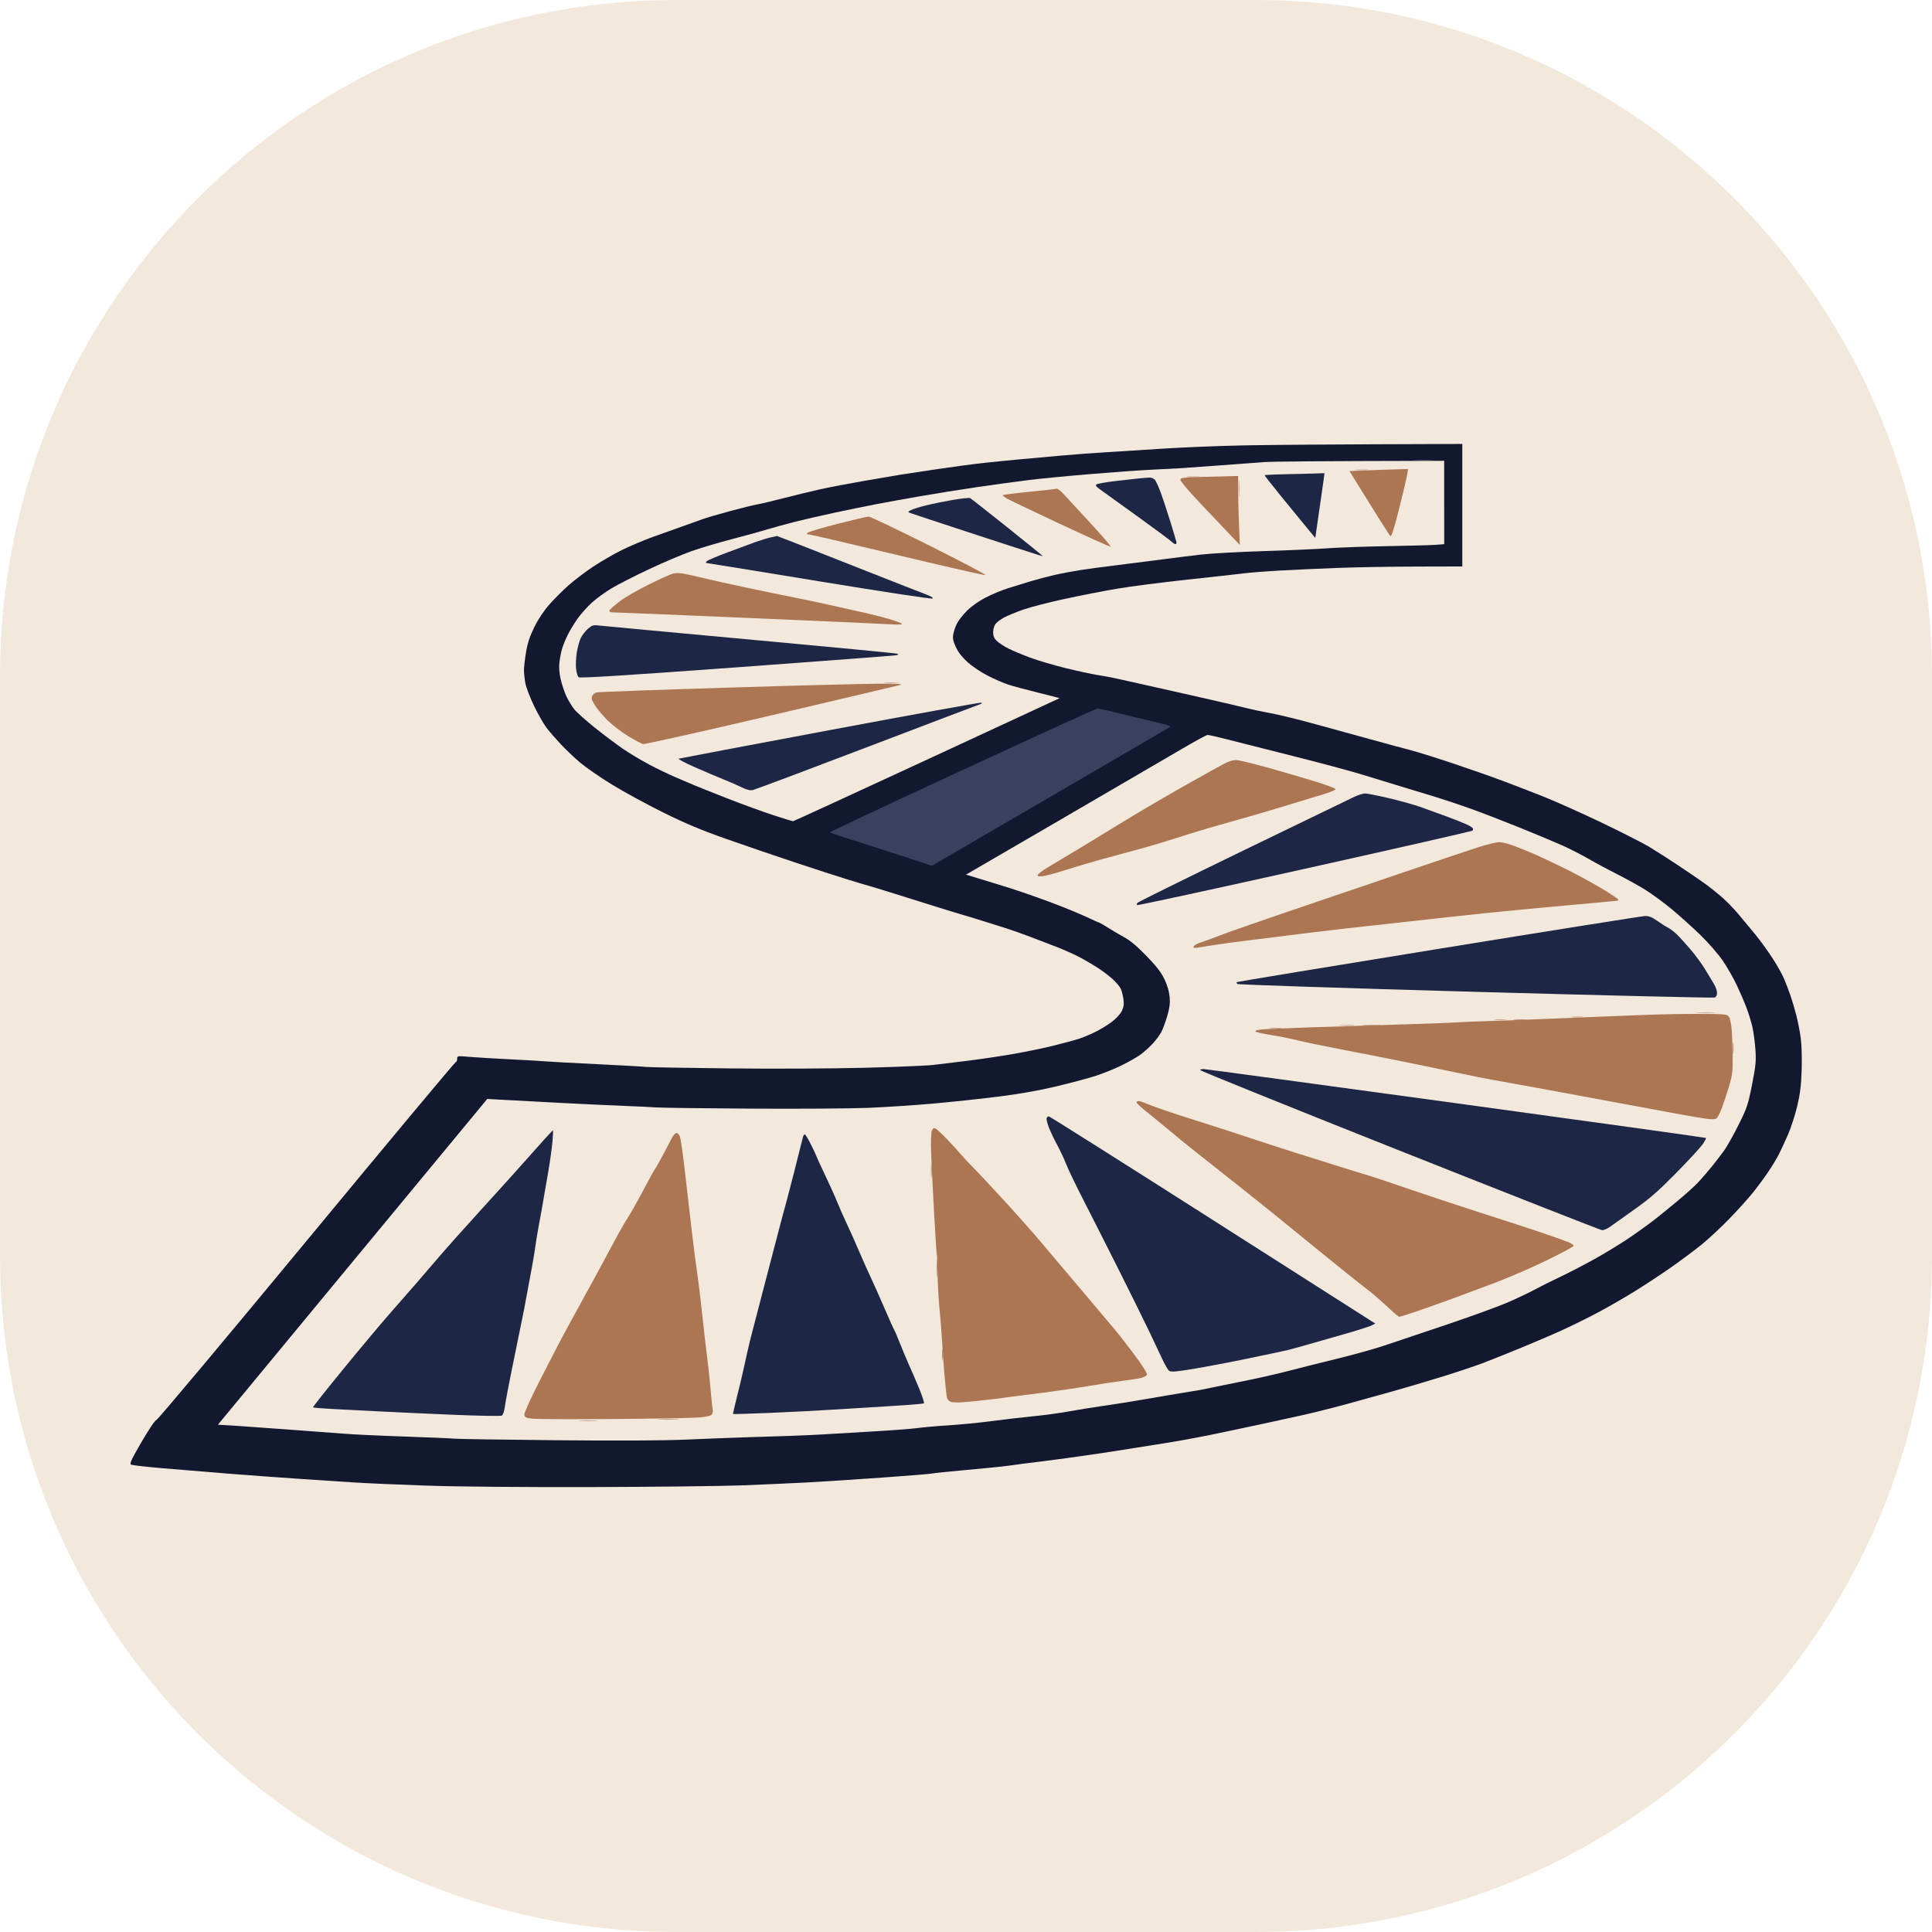
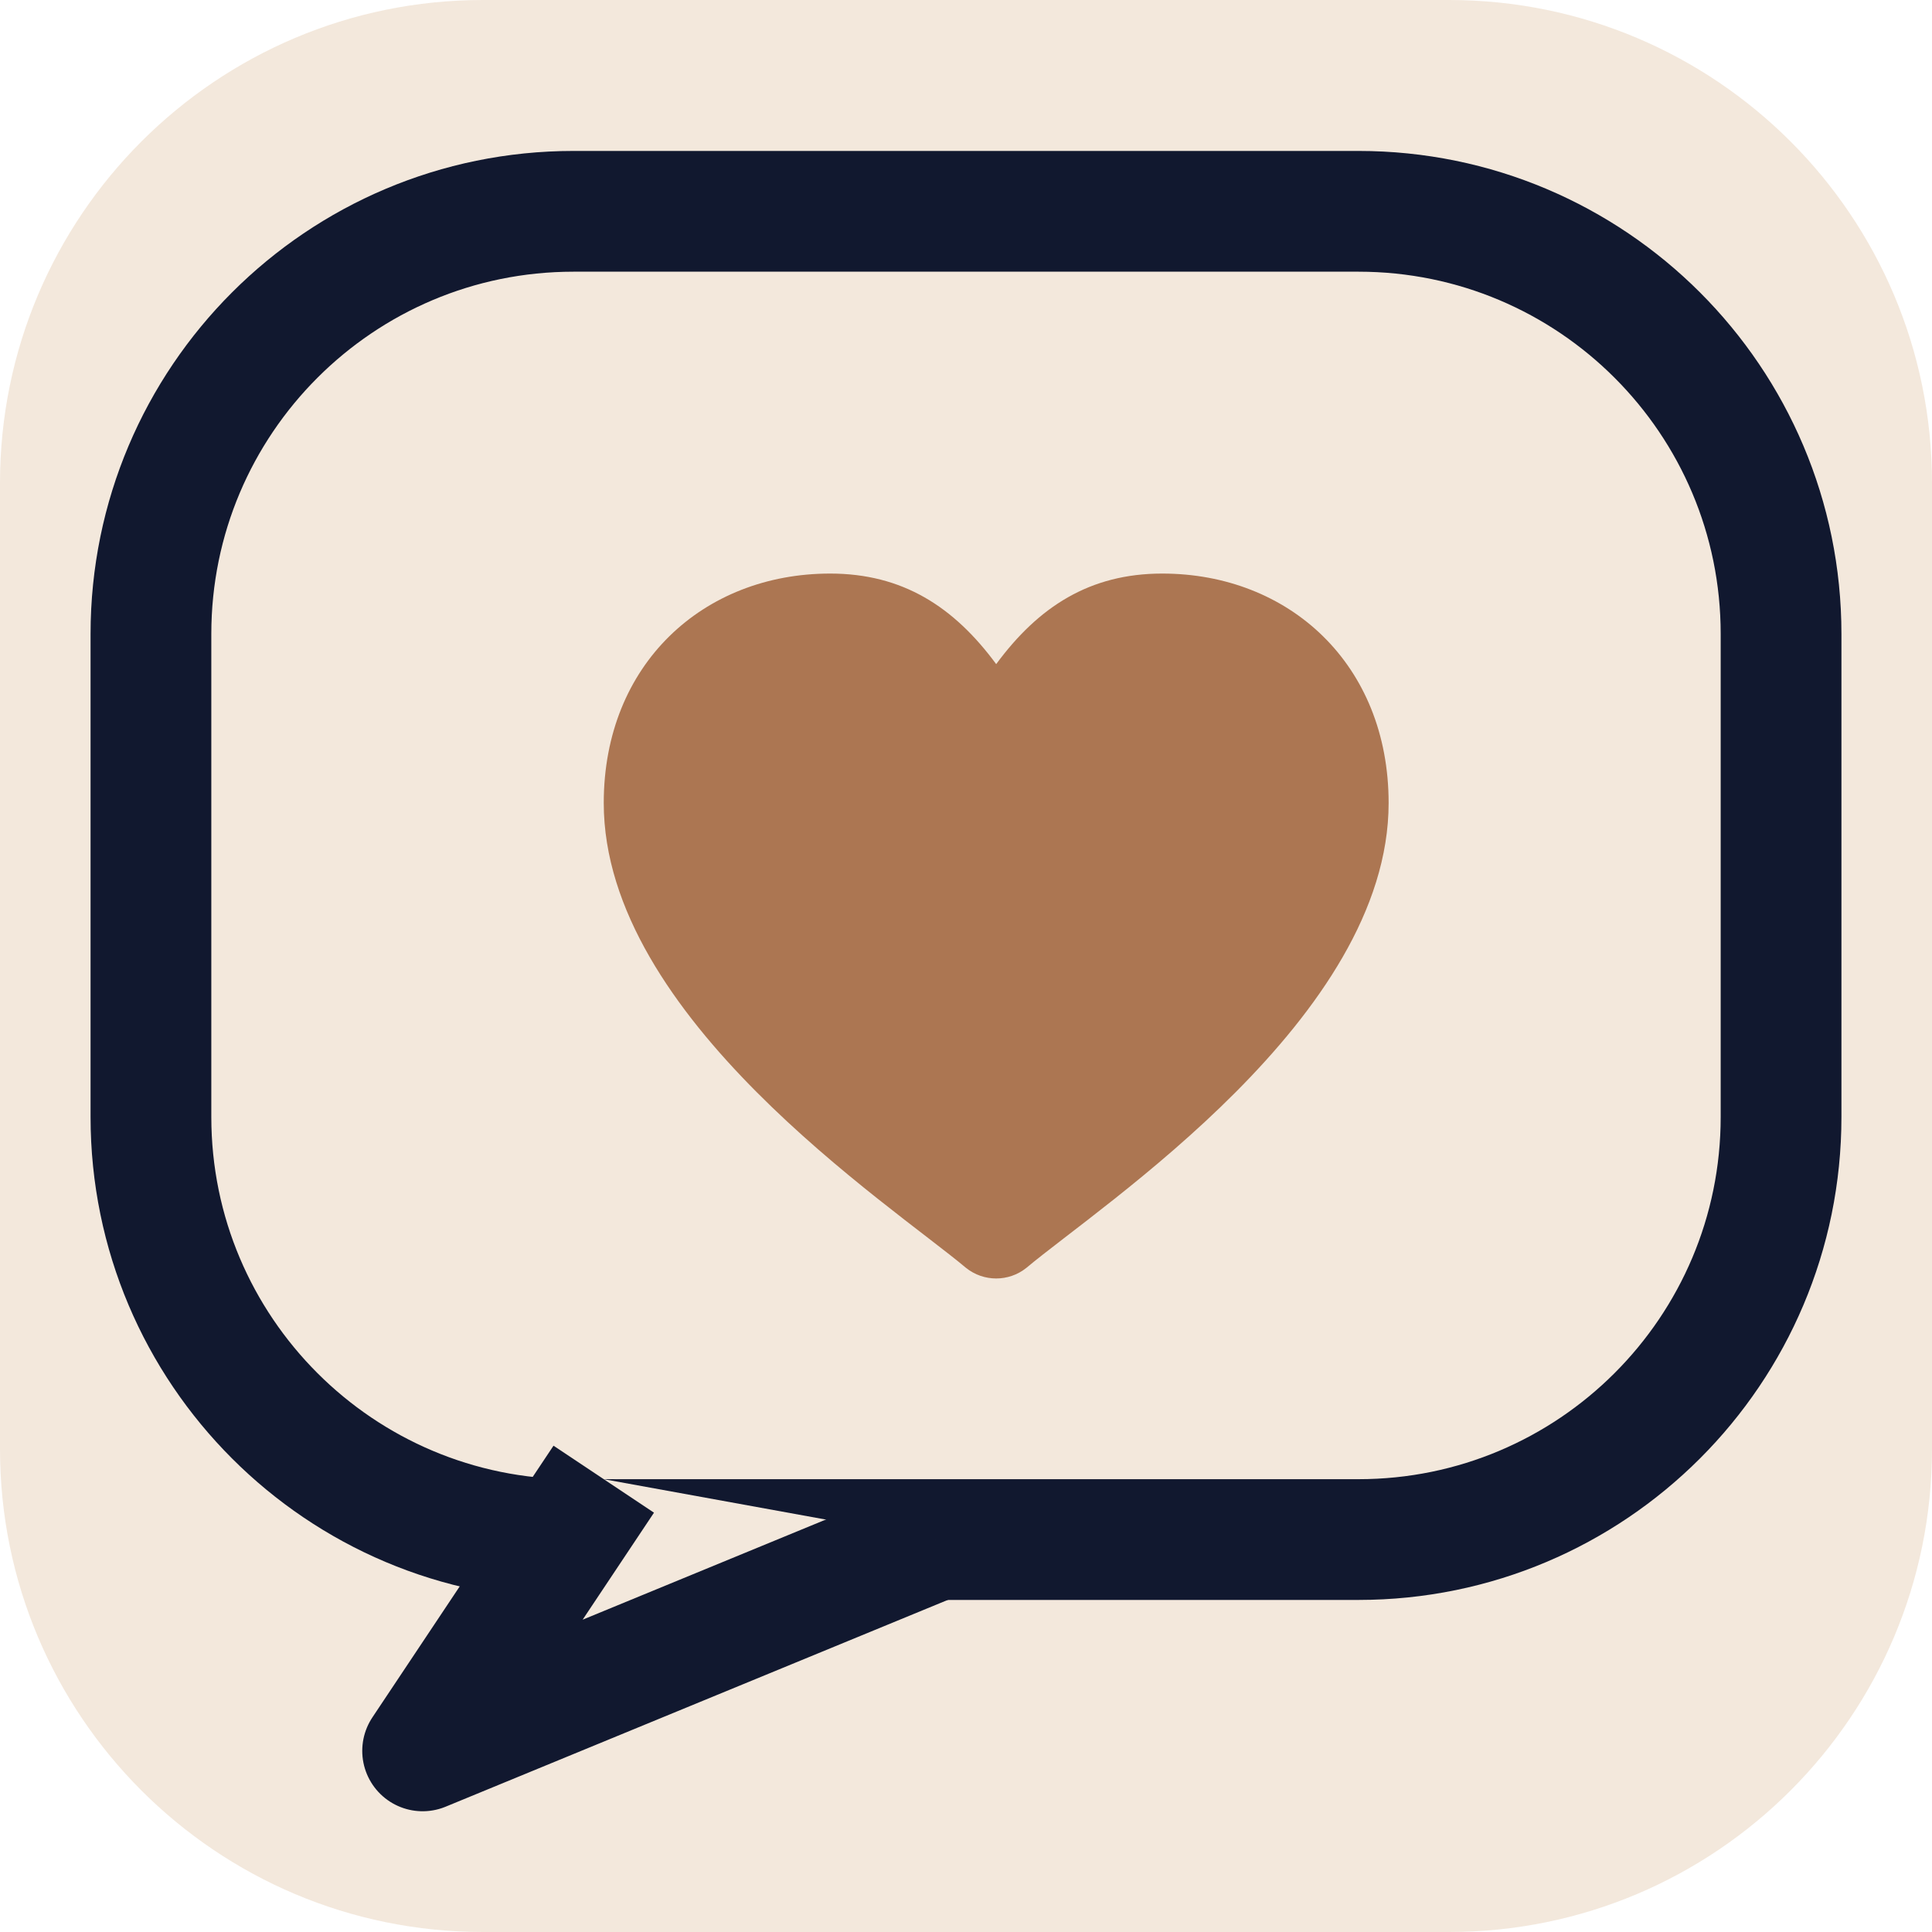
- <svg xmlns="http://www.w3.org/2000/svg" version="1.1" width="1000" height="1000">
-   <g clip-path="url(#SvgjsClipPath1070)">
-     <rect width="1000" height="1000" fill="#f3e8dc" />
-     <g transform="matrix(0.7205765,0,0,0.7205765,50,218.9752)">
-       <svg version="1.2" viewBox="0 0 1249 780" width="1249" height="780">
-         <style>
- 		.s0 { opacity: 1;fill: #f3e8dc } 
- 		.s1 { opacity: 1;fill: #11182f } 
- 		.s2 { fill: #39415f } 
- 		.s3 { fill: #4c5065 } 
- 		.s4 { fill: #1d2645 } 
- 		.s5 { fill: #ac7652 } 
- 		.s6 { fill: #b68666 } 
- 		.s7 { opacity: 1;fill: #c59d82 } 
- 	</style>
-         <g id="Layer 32">
-           <path id="Path 0" class="s0" d="m882 104.73c1.92 0.21 5.3 0.21 7.5 0 2.2-0.22 0.63-0.39-3.5-0.39-4.13 0-5.92 0.17-4 0.39z" />
-           <path id="Path 1" class="s1" d="m822.5 16.07c-17.6 0.38-43.03 1.42-56.5 2.31-13.47 0.89-31.92 2.06-41 2.59-9.08 0.54-24.15 1.67-33.5 2.52-9.35 0.85-21.95 1.99-28 2.53-6.05 0.54-17.3 1.66-25 2.48-7.7 0.83-23.22 2.88-34.5 4.56-11.28 1.68-22.97 3.45-26 3.93-3.03 0.48-14.72 2.47-26 4.42-11.28 1.95-25.67 4.7-32 6.11-6.33 1.41-18.25 4.3-26.5 6.42-8.25 2.12-16.8 4.15-19 4.51-2.2 0.36-10.75 2.45-19 4.66-8.25 2.2-17.48 4.91-20.5 6.02-3.02 1.1-9.33 3.36-14 5.01-4.67 1.66-14.13 5.03-21 7.49-6.88 2.47-17.23 6.84-23 9.72-5.77 2.88-15 8.24-20.5 11.9-5.5 3.67-13.38 9.66-17.5 13.31-4.13 3.66-10.34 9.86-13.8 13.79-3.89 4.41-8.01 10.6-10.75 16.15-3.23 6.54-4.85 11.46-5.96 18-0.83 4.95-1.51 10.8-1.51 13 0 2.2 0.47 6.48 1.04 9.5 0.57 3.02 3.43 10.45 6.36 16.5 2.94 6.05 7.09 13.22 9.23 15.94 2.14 2.72 6.66 7.89 10.05 11.5 3.39 3.61 9.46 9.38 13.5 12.83 4.04 3.44 14.32 10.55 22.84 15.79 8.52 5.24 25.17 14.32 37 20.17 16.15 7.99 27.48 12.74 45.5 19.07 13.2 4.64 35.25 12.18 49 16.75 13.75 4.57 30.85 10.12 38 12.32 7.15 2.2 14.13 4.29 15.5 4.63 1.37 0.35 9.47 2.82 18 5.51 8.53 2.68 22.7 7.12 31.5 9.86 8.8 2.74 17.13 5.28 18.5 5.64 1.37 0.36 7.22 2.14 13 3.96 5.78 1.82 13.65 4.29 17.5 5.5 3.85 1.21 11.72 3.99 17.5 6.2 5.78 2.2 14.55 5.57 19.5 7.49 4.95 1.92 12.38 5.29 16.5 7.5 4.12 2.21 10.2 5.83 13.5 8.05 3.3 2.22 7.72 5.66 9.83 7.66 2.11 2 4.44 4.76 5.17 6.13 0.73 1.38 1.65 4.75 2.04 7.5 0.56 3.91 0.31 5.84-1.16 8.87-1.1 2.25-4.17 5.57-7.38 7.94-3.03 2.25-8.42 5.51-12 7.25-3.58 1.74-8.75 3.89-11.5 4.78-2.75 0.89-11.3 3.18-19 5.09-7.7 1.92-22.1 4.81-32 6.44-9.9 1.63-24.3 3.69-32 4.59-7.7 0.9-17.38 2.07-21.5 2.6-4.13 0.54-26.4 1.46-49.5 2.05-24.04 0.61-65.94 0.8-98 0.44-30.8-0.34-57.13-0.81-58.5-1.03-1.38-0.23-17.13-1.12-35-1.98-17.88-0.87-34.75-1.78-37.5-2.04-2.75-0.26-14.23-0.92-25.5-1.47-11.27-0.56-24.44-1.35-29.26-1.77-8.64-0.75-8.76-0.73-8.75 1.49 0.01 1.24-0.44 2.25-0.99 2.25-0.55 0-48.81 57.84-107.25 128.53-58.44 70.68-106.92 128.52-107.75 128.52-0.88 0-5.26 6.47-10.64 15.72-7.67 13.2-8.88 15.84-7.5 16.44 0.9 0.39 9.74 1.42 19.64 2.3 9.9 0.87 31.5 2.66 48 3.97 16.5 1.31 40.8 3.09 54 3.95 13.2 0.87 30.75 2.02 39 2.57 8.25 0.55 31.42 1.56 51.5 2.25 22.26 0.76 68.49 1.17 118.5 1.04 45.1-0.11 94.15-0.68 109-1.26 14.85-0.58 35.78-1.52 46.5-2.1 10.72-0.57 34.91-2.14 53.75-3.49 18.84-1.34 34.81-2.65 35.5-2.9 0.69-0.25 11.6-1.38 24.25-2.51 12.65-1.12 26.38-2.51 30.5-3.08 4.13-0.57 8.85-1.22 10.5-1.44 1.65-0.22 7.05-0.89 12-1.49 4.95-0.59 17.1-2.21 27-3.59 9.9-1.37 24.75-3.59 33-4.93 8.25-1.34 22.2-3.55 31-4.93 8.8-1.37 24.55-4.29 35-6.47 10.45-2.19 25.3-5.33 33-6.98 7.7-1.64 20.97-4.55 29.5-6.45 8.53-1.9 22.92-5.51 32-8.02 9.08-2.51 23.7-6.56 32.5-9.01 8.8-2.45 25-7.24 36-10.65 11-3.4 24.5-7.92 30-10.04 5.5-2.13 17.65-6.99 27-10.82 9.35-3.82 22.85-9.63 30-12.91 7.15-3.27 18.85-9.08 26-12.91 7.15-3.83 18.85-10.59 26-15.04 7.15-4.44 18.63-12.02 25.5-16.83 6.88-4.82 16.55-12.02 21.5-16 4.95-3.97 13.96-12.34 20.02-18.58 6.07-6.25 13.74-14.74 17.06-18.86 3.32-4.13 8.32-10.88 11.11-15 2.79-4.13 6.32-9.98 7.83-13 1.51-3.02 4.43-9.33 6.48-14 2.05-4.67 4.97-13.67 6.49-20 2.13-8.83 2.89-14.86 3.27-26 0.28-8.17 0.01-18.21-0.63-23-0.61-4.67-2.04-12.1-3.18-16.5-1.13-4.4-2.99-10.7-4.13-14-1.14-3.3-3.18-8.7-4.55-12-1.36-3.3-5.28-10.27-8.69-15.5-3.42-5.23-9-12.88-12.41-17-3.4-4.13-8.77-10.58-11.93-14.35-3.16-3.77-8.44-9.2-11.74-12.07-3.3-2.87-8.47-7.03-11.5-9.24-3.03-2.2-11.58-8.06-19-13-7.42-4.95-17.33-11.28-22-14.08-4.67-2.79-20.2-10.67-34.5-17.51-14.3-6.83-32.97-15.18-41.5-18.55-8.53-3.38-21.58-8.42-29-11.2-7.42-2.79-23.4-8.39-35.5-12.45-12.1-4.05-25.83-8.35-30.5-9.54-4.67-1.19-17.5-4.67-28.5-7.72-11-3.05-29.67-8.19-41.5-11.41-11.83-3.23-25.55-6.57-30.5-7.43-4.95-0.86-12.37-2.41-16.5-3.46-4.12-1.05-19.42-4.61-34-7.92-14.58-3.31-33.7-7.62-42.5-9.58-8.8-1.95-17.8-3.95-20-4.43-2.2-0.49-7.37-1.41-11.5-2.07-4.12-0.65-14.47-2.89-23-4.99-8.53-2.09-20-5.48-25.5-7.53-5.5-2.04-12.47-4.96-15.5-6.49-3.03-1.52-6.74-3.94-8.25-5.37-2.04-1.94-2.75-3.57-2.76-6.36 0-2.06 0.78-4.77 1.75-6.02 0.97-1.25 3.78-3.33 6.26-4.64 2.47-1.3 8.55-3.8 13.5-5.55 4.95-1.76 18.22-5.2 29.5-7.64 11.28-2.45 28.38-5.78 38-7.42 9.63-1.63 32.13-4.54 50-6.46 17.88-1.92 36.33-3.97 41-4.56 4.67-0.58 16.6-1.51 26.5-2.05 9.9-0.54 28.35-1.38 41-1.86 12.65-0.49 37.96-0.92 56.25-0.97l33.25-0.08v-88c-98.04 0.29-140.9 0.69-158.5 1.07z" />
-           <path id="Path 2" class="s0" d="m838.5 28.04c-5.5 0.4-19.45 1.44-31 2.31-11.55 0.87-24.38 1.8-28.5 2.06-4.13 0.27-13.58 0.76-21 1.09-7.42 0.33-27 1.72-43.5 3.09-16.5 1.37-36.97 3.35-45.5 4.41-8.53 1.06-24.95 3.31-36.5 5-11.55 1.7-30 4.65-41 6.56-11 1.92-25.4 4.53-32 5.8-6.6 1.28-19.88 4-29.5 6.05-9.63 2.06-22.67 5.06-29 6.67-6.33 1.62-15.33 4.1-20 5.53-4.67 1.42-15.92 4.51-25 6.86-9.08 2.36-21.9 6.18-28.5 8.49-6.6 2.32-20.33 8.13-30.5 12.92-10.17 4.78-22.26 10.93-26.85 13.66-4.6 2.73-11.08 7.44-14.4 10.46-3.33 3.02-7.95 8.2-10.28 11.5-2.33 3.3-5.47 8.48-6.98 11.5-1.52 3.02-3.36 7.52-4.1 10-0.74 2.48-1.62 6.98-1.96 10-0.4 3.57-0.05 7.87 0.98 12.25 0.87 3.71 2.69 9.11 4.03 12 1.34 2.89 3.86 7.05 5.6 9.25 1.74 2.2 8.41 8.18 14.82 13.3 6.4 5.11 15.47 11.93 20.14 15.14 4.67 3.21 13.23 8.34 19 11.38 5.77 3.05 14.33 7.17 19 9.16 4.67 1.99 10.52 4.49 13 5.55 2.48 1.07 13.27 5.37 24 9.57 10.72 4.2 25.58 9.61 33 12.03 7.42 2.41 13.84 4.39 14.25 4.38 0.41-0.01 43.61-19.86 96-44.13 52.39-24.27 95.34-44.18 95.46-44.25 0.12-0.07-6.86-1.87-15.5-4-8.64-2.12-18.41-4.77-21.71-5.87-3.3-1.11-9.83-3.96-14.5-6.35-4.67-2.39-11.13-6.72-14.35-9.63-3.79-3.42-6.75-7.22-8.41-10.78-1.97-4.24-2.4-6.36-1.9-9.25 0.36-2.06 1.56-5.55 2.66-7.75 1.1-2.2 4.37-6.36 7.26-9.25 3.09-3.09 8.55-6.95 13.25-9.38 4.39-2.26 11.59-5.27 15.99-6.67 4.4-1.41 11.83-3.69 16.5-5.08 4.67-1.39 12.33-3.41 17-4.48 4.67-1.08 13-2.66 18.5-3.52 5.5-0.86 17.42-2.45 26.5-3.55 9.08-1.1 23.47-2.93 32-4.07 8.53-1.14 21.35-2.74 28.5-3.55 7.15-0.81 27.17-1.92 44.5-2.46 17.33-0.54 38.03-1.45 46-2.03 7.97-0.57 27.33-1.27 43-1.54 15.67-0.27 31.31-0.7 34.75-0.95l6.25-0.47-0.02-59.88c-92.6 0.15-123.98 0.52-129.48 0.92zm-59.5 206.36c-9.63 5.67-48.33 28.23-86 50.14l-68.5 39.83c14.72 4.46 24.85 7.59 32 9.83 7.15 2.25 20.42 6.89 29.5 10.31 9.08 3.42 20.44 8.08 25.25 10.36 4.81 2.27 8.97 4.13 9.25 4.13 0.28 0 2.86 1.51 5.75 3.35 2.89 1.84 8.17 4.95 11.75 6.9 4.48 2.45 9.53 6.7 16.25 13.65 7.28 7.54 10.55 11.81 12.92 16.85 2.04 4.34 3.34 8.9 3.64 12.75 0.35 4.42-0.12 7.98-1.77 13.5-1.24 4.12-3.1 9.19-4.15 11.25-1.04 2.06-3.8 5.83-6.14 8.36-2.34 2.54-6.28 6.1-8.75 7.92-2.47 1.82-8.55 5.3-13.5 7.74-4.95 2.44-13.28 5.83-18.5 7.53-5.22 1.71-18.05 5.14-28.5 7.64-12.92 3.09-26.52 5.48-42.5 7.47-12.92 1.62-34.08 3.86-47 5-12.92 1.14-33.63 2.48-46 2.99-12.38 0.51-50.17 0.76-84 0.55-33.83-0.21-64.2-0.59-67.5-0.84-3.3-0.25-13.42-0.74-22.5-1.08-9.08-0.34-29.33-1.29-45-2.11-15.67-0.82-34.33-1.82-41.45-2.21l-12.94-0.71c-24.38 29.45-67.91 82.1-112.47 136l-81.01 98c7.26 0.36 15.67 0.94 23.37 1.51 7.7 0.57 23.23 1.69 34.5 2.49 11.27 0.8 25.9 1.9 32.5 2.44 6.6 0.55 26.4 1.48 44 2.07 17.6 0.59 33.58 1.28 35.5 1.52 1.92 0.25 34.55 0.74 72.5 1.11q69 0.66 94.5-0.47c14.02-0.62 33.6-1.37 43.5-1.66 9.9-0.28 24.53-0.76 32.5-1.05 7.97-0.3 17.42-0.73 21-0.97 3.58-0.24 18.88-1.14 34-2 15.13-0.86 30.65-2.02 34.5-2.57 3.85-0.55 13.97-1.45 22.5-1.98 8.53-0.54 22.25-1.88 30.5-2.99 8.25-1.1 21.75-2.68 30-3.49 8.25-0.81 19.72-2.37 25.5-3.45 5.78-1.08 17.03-2.9 25-4.03 7.97-1.13 21.92-3.36 31-4.95 9.08-1.59 21.22-3.65 27-4.57 5.78-0.92 11.17-1.81 12-1.99 0.83-0.18 6-1.23 11.5-2.35 5.5-1.11 16.75-3.4 25-5.1 8.25-1.69 20.85-4.62 28-6.51 7.15-1.88 22.22-5.66 33.5-8.4 11.28-2.73 26.58-6.99 34-9.47 7.42-2.47 27.67-9.27 45-15.12 17.33-5.85 36.9-12.96 43.5-15.82 6.6-2.85 15.38-7.01 19.5-9.24 4.13-2.24 12.22-6.29 18-9.01 5.78-2.71 17.03-8.54 25-12.96 7.97-4.41 19.67-11.59 26-15.94 6.33-4.35 14.65-10.41 18.5-13.46 3.85-3.05 11.05-8.93 16-13.07 4.95-4.14 10.96-9.54 13.36-12.02 2.4-2.48 6.9-7.65 10.02-11.5 3.11-3.85 7.27-9.25 9.25-12 1.97-2.75 6.58-10.96 10.23-18.25 6.15-12.27 6.87-14.42 9.75-29 2.71-13.74 3.02-16.96 2.44-25.25-0.37-5.23-1.33-12.42-2.13-16-0.81-3.58-2.65-9.65-4.09-13.5-1.43-3.85-4.61-11.27-7.06-16.5-2.44-5.23-7.08-13.33-10.3-18-3.21-4.67-10.5-13-16.18-18.5-5.68-5.5-14.94-13.83-20.58-18.5-5.65-4.67-14.19-10.92-18.99-13.89-4.79-2.96-13.67-7.87-19.72-10.9-6.05-3.04-15.28-7.99-20.5-11.01-5.22-3.02-14-7.5-19.5-9.95-5.5-2.45-19.45-8.27-31-12.94-11.55-4.66-27.08-10.65-34.5-13.31-7.42-2.67-18.9-6.49-25.5-8.51-6.6-2.01-17.85-5.43-25-7.59-7.15-2.16-19.53-5.95-27.5-8.41-7.97-2.47-30.47-8.5-50-13.41-19.53-4.92-40.9-10.32-47.5-12.02-6.6-1.7-12.67-3.06-13.5-3.02-0.83 0.03-9.38 4.7-19 10.36z" />
-           <path id="Path 3" class="s2" d="m622.11 249.2c-52.47 24.28-95.34 44.41-95.27 44.72 0.06 0.32 5.64 2.3 12.39 4.4 6.75 2.1 23.18 7.38 36.52 11.75l24.25 7.93c132.14-76.89 170.82-99.5 171.21-99.85 0.4-0.36-1.85-1.24-5-1.97-3.14-0.72-14.71-3.53-25.71-6.24-11-2.7-20.67-4.91-21.5-4.9-0.83 0.01-44.43 19.88-96.89 44.16z" />
-           <path id="Path 4" class="s3" d="m947 26.74c3.58 0.2 8.97 0.19 12 0 3.03-0.2 0.1-0.36-6.5-0.36-6.6 0-9.08 0.17-5.5 0.36z" />
-           <path id="Path 5" class="s4" d="m854.75 36.72c-8.66 0.16-15.75 0.51-15.75 0.78 0 0.27 5.2 6.91 11.56 14.75 6.36 7.84 14.55 17.85 18.2 22.25l6.64 8c4.16-28.68 5.65-39.14 5.99-41.75l0.61-4.75c-8.91 0.35-18.59 0.57-27.25 0.72zm-105.25 2.96c-2.2 0.19-9.85 1.04-17 1.89-7.15 0.84-13.56 1.96-14.25 2.48-0.93 0.7-0.28 1.63 2.5 3.59 2.06 1.45 14.1 10.11 26.75 19.25 12.65 9.13 23.79 17.39 24.75 18.36 0.96 0.96 2.2 1.75 2.75 1.75 0.55 0 0.82-0.79 0.59-1.75-0.22-0.96-2-6.93-3.94-13.25-1.95-6.32-4.96-15.55-6.7-20.5-1.75-4.95-3.91-9.8-4.81-10.78-0.9-0.98-2.76-1.69-4.14-1.58-1.38 0.11-4.3 0.35-6.5 0.54zm-134.12 15.47c-5.98 1.02-14.71 2.79-19.38 3.94-4.67 1.15-9.62 2.69-11 3.42-2.39 1.28-2.41 1.37-0.5 2.11 1.1 0.43 22.92 7.64 48.5 16.03 25.58 8.38 46.61 15.15 46.74 15.04 0.14-0.1-11.3-9.42-25.42-20.69-14.12-11.27-26.21-20.77-26.86-21.1-0.66-0.33-6.09 0.23-12.08 1.25zm-130.88 26.9c-2.2 0.45-7.15 1.96-11 3.34-3.85 1.38-13.08 4.79-20.5 7.57-7.42 2.78-14.05 5.61-14.72 6.29-0.97 0.99-0.76 1.3 1 1.47 1.22 0.13 37.77 6.06 81.22 13.19 44.88 7.37 79.43 12.6 80 12.12 0.6-0.52-1.2-1.66-4.5-2.86-3.03-1.1-28.34-11.04-56.25-22.08-27.91-11.05-50.86-20.04-51-19.98-0.14 0.06-2.05 0.48-4.25 0.94zm-131.47 65.63c-1.81 1.55-4.14 4.51-5.17 6.57-1.02 2.06-2.34 6.79-2.93 10.5-0.59 3.71-0.82 9-0.52 11.75 0.31 2.75 1.13 5.49 1.82 6.08 0.92 0.78 32.56-1.21 113.77-7.13 61.88-4.52 113.4-8.42 114.5-8.68 1.58-0.36 1.68-0.59 0.5-1.09-0.83-0.34-48.3-4.91-105.5-10.15-57.2-5.24-106.06-9.79-108.58-10.1-4.02-0.5-4.99-0.23-7.89 2.25zm173.85 72.83c-59.06 11.07-107.98 20.32-108.72 20.56-0.74 0.24 4.44 2.98 11.5 6.1 7.06 3.12 16.44 7.1 20.84 8.85 4.4 1.75 10.25 4.31 13 5.69 3.61 1.8 5.84 2.32 8 1.86 1.65-0.36 38.78-14.3 82.5-30.98 43.72-16.68 80.17-30.53 81-30.77 0.94-0.28 1.08-0.63 0.38-0.95-0.61-0.27-49.44 8.56-108.5 19.64zm376.62 47.93c-2.75 1.27-38.53 18.59-79.5 38.47-40.97 19.89-75.17 36.77-76 37.51-0.88 0.79-1.08 1.56-0.5 1.84 0.55 0.27 54.84-11.5 120.64-26.14 65.8-14.64 119.91-26.96 120.25-27.37 0.33-0.41 0.39-1.2 0.11-1.75-0.28-0.55-2.64-1.94-5.25-3.1-2.61-1.15-9.03-3.66-14.25-5.58-5.22-1.91-13.33-4.85-18-6.52-4.67-1.67-15.03-4.56-23-6.42-7.97-1.86-15.63-3.36-17-3.33-1.37 0.04-4.75 1.11-7.5 2.39zm60.5 109.23c-79.47 12.9-144.72 23.65-145 23.91-0.28 0.25-0.05 0.85 0.5 1.34 0.55 0.49 77.5 3.03 171 5.64 93.5 2.61 170.79 4.45 171.75 4.09 1.09-0.4 1.74-1.69 1.73-3.4-0.01-1.51-1.02-4.4-2.25-6.41-1.22-2.02-4.08-6.74-6.35-10.5-2.27-3.76-6.99-10.2-10.5-14.31-3.51-4.1-7.96-8.97-9.88-10.82-1.92-1.85-4.85-4.06-6.5-4.91-1.65-0.85-5.14-3.07-7.75-4.92-3.51-2.5-5.73-3.35-8.5-3.27-2.06 0.06-68.78 10.66-148.25 23.56zm-171.34 87.08c-0.23 0.41 64.13 26.4 143.04 57.75 78.9 31.35 144.44 57.11 145.63 57.24 1.19 0.13 3.85-0.99 5.91-2.5 2.06-1.51 9.94-7.11 17.5-12.46 10.87-7.67 17.13-13.14 29.77-26 8.81-8.95 17.36-18.2 19-20.54 1.65-2.35 2.77-4.47 2.49-4.73-0.28-0.25-81.16-11.49-179.75-24.98-98.59-13.49-180.13-24.53-181.2-24.53-1.07 0-2.15 0.34-2.39 0.75zm-110.23 34.5c-0.29 0.69 0.43 3.73 1.6 6.75 1.17 3.02 3.84 8.65 5.94 12.5 2.11 3.85 5.06 10.15 6.57 14 1.51 3.85 7.02 15.33 12.25 25.5 5.23 10.17 16.53 32.49 25.11 49.59 8.58 17.1 18.49 37.13 22.01 44.5 3.53 7.38 7.87 16.56 9.65 20.41 1.77 3.85 3.95 7.56 4.83 8.25 1.31 1.01 4.59 0.76 17.36-1.35 8.66-1.42 26.33-4.78 39.25-7.46 12.92-2.67 25.53-5.34 28-5.92 2.47-0.59 9-2.37 14.5-3.96 5.5-1.6 17.42-5 26.5-7.57 9.08-2.57 17.85-5.35 19.5-6.16l3-1.48c-5.42-3.5-57.96-36.99-120.25-76.68-62.29-39.7-113.71-72.17-114.27-72.17-0.57 0-1.26 0.56-1.55 1.25zm-360.93 15.43c-3.3 3.64-9.83 10.96-14.5 16.26-4.67 5.31-18.12 20.2-29.88 33.1-11.76 12.9-25.41 28.19-30.35 33.96-4.93 5.77-12.68 14.77-17.21 20-4.54 5.23-13.16 15.08-19.15 21.89-6 6.81-20.89 24.59-33.09 39.5-12.2 14.91-22.04 27.33-21.85 27.61 0.18 0.28 6.34 0.81 13.68 1.18 7.34 0.38 23.02 1.19 34.85 1.8 11.83 0.62 35.9 1.71 53.5 2.43 17.6 0.73 32.67 0.98 33.5 0.57 0.92-0.46 1.81-3.04 2.29-6.62 0.43-3.22 2.61-14.86 4.85-25.86 2.23-11 4.94-24.27 6.01-29.5 1.08-5.23 2.31-11.3 2.75-13.5 0.44-2.2 1.57-8.27 2.52-13.5 0.95-5.23 2.42-13.1 3.25-17.5 0.84-4.4 1.92-10.92 2.41-14.5 0.49-3.58 1.31-8.75 1.82-11.5 0.52-2.75 1.91-10.4 3.09-17 1.18-6.6 3.2-18.3 4.49-26 1.3-7.7 2.65-17.49 3-21.75 0.36-4.26 0.51-7.74 0.34-7.72-0.18 0.02-3.02 3.01-6.32 6.65zm186.05-2.43c-0.22 0.69-1.06 3.95-1.86 7.25-0.81 3.3-2.9 11.63-4.64 18.5-1.75 6.88-4.08 15.88-5.19 20-1.11 4.13-2.4 8.85-2.87 10.5-0.47 1.65-2.89 10.88-5.38 20.5-2.48 9.63-7.25 27.85-10.58 40.5-3.33 12.65-6.78 25.92-7.66 29.5-0.88 3.58-2.61 11.23-3.85 17-1.24 5.78-3.68 16.13-5.43 23-1.75 6.88-3.05 12.63-2.89 12.8 0.17 0.16 12.22-0.21 26.8-0.81 14.58-0.61 35.95-1.71 47.5-2.46 11.55-0.75 30.22-1.91 41.5-2.58 11.28-0.67 20.84-1.49 21.26-1.83 0.42-0.34-1.21-5.34-3.61-11.12-2.4-5.78-5.6-13.2-7.11-16.5-1.51-3.3-4.34-10.05-6.3-15-1.95-4.95-3.87-9.45-4.27-10-0.39-0.55-3.52-7.52-6.95-15.5-3.43-7.98-7.94-18.1-10.03-22.5-2.08-4.4-5.89-12.95-8.47-19-2.57-6.05-6.49-14.83-8.71-19.5-2.22-4.67-5.29-11.65-6.84-15.5-1.54-3.85-5.54-12.74-8.89-19.75-3.34-7.01-6.08-12.98-6.08-13.25 0-0.27-1.69-3.89-3.75-8.04-2.06-4.14-4.1-7.52-4.52-7.5-0.43 0.02-0.96 0.6-1.18 1.29z" />
-           <path id="Path 6" class="s5" d="m913.23 33.96l-13.27 0.54c21.99 35.65 28.86 46.32 29.45 46.72 0.73 0.47 2.83-6.24 6.29-20 2.86-11.4 5.44-22.41 5.75-24.47l0.55-3.75c-12.01 0.32-21.47 0.66-28.77 0.96zm-120.98 4.76c-10.71 0.23-13.35 0.57-13.75 1.78-0.32 0.95 5.23 7.56 15.25 18.17 8.66 9.17 18.38 19.4 21.59 22.75l5.84 6.08c-0.92-21.7-1.18-32.84-1.18-38.75v-10.75c-11.24 0.34-20.46 0.56-27.75 0.72zm-105.25 8.82c-0.83 0.17-9.34 1.08-18.92 2.03-9.58 0.96-17.35 2-17.26 2.33 0.08 0.33 1.4 1.34 2.92 2.25 1.52 0.91 18.73 9.14 38.26 18.29 19.53 9.15 35.9 16.51 36.38 16.35 0.48-0.16-5.82-7.52-14-16.35-8.18-8.83-16.79-18.17-19.13-20.75-2.34-2.58-4.81-4.64-5.5-4.57-0.69 0.06-1.92 0.25-2.75 0.42zm-154.67 24.83c-11.09 2.82-20.75 5.69-21.45 6.38-1.03 1.01-0.91 1.25 0.67 1.25 1.07 0 29.85 6.69 63.95 14.86 34.1 8.18 62.45 14.63 63 14.34 0.55-0.29-17.67-9.88-40.5-21.31-22.83-11.43-42.4-20.75-43.5-20.72-1.1 0.04-11.08 2.38-22.17 5.2zm-117.9 35.64c-1.61 0.35-9.45 3.84-17.43 7.76-7.98 3.92-17.62 9.51-21.43 12.43-3.81 2.91-7.08 5.86-7.25 6.55-0.21 0.82 0.88 1.25 3.18 1.25 1.92 0 45.01 1.78 95.75 3.95 50.74 2.17 96.75 4.22 102.25 4.56 6.35 0.38 9.63 0.26 9-0.35-0.55-0.52-4.83-2.09-9.5-3.48-4.67-1.39-13.9-3.7-20.5-5.13-6.6-1.44-16.72-3.69-22.5-5.01-5.78-1.33-16.58-3.6-24-5.06-7.42-1.46-22.72-4.61-34-7.01-11.28-2.39-25.45-5.53-31.5-6.97-6.05-1.44-12.83-2.95-15.07-3.37-2.24-0.41-5.39-0.46-7-0.12zm38.07 82.07c-50.05 1.55-92.01 3.07-93.25 3.37-1.24 0.3-2.7 1.45-3.25 2.55-0.79 1.58-0.38 3 1.95 6.75 1.63 2.61 5.79 7.54 9.25 10.96 3.47 3.41 10.13 8.5 14.8 11.3 4.67 2.8 9.4 5.3 10.5 5.57 1.1 0.27 42.27-8.94 91.5-20.46 49.22-11.52 91.08-21.39 93-21.94 2.64-0.75-1.05-0.99-15-0.96-10.17 0.02-59.45 1.31-109.5 2.86zm359 53.83c-2.2 1.03-15.92 8.63-30.5 16.88-14.58 8.25-35.89 20.79-47.37 27.86-11.48 7.07-25.88 15.84-32 19.5-6.12 3.66-14.4 8.61-18.4 11-4.01 2.39-7.27 4.91-7.25 5.6 0.01 0.87 1.15 1.08 3.77 0.7 2.06-0.3 6.45-1.38 9.75-2.4 3.3-1.02 11.17-3.44 17.5-5.38 6.33-1.94 19.37-5.59 29-8.13 9.62-2.53 22-5.99 27.5-7.69 5.5-1.7 15.4-4.8 22-6.9 6.6-2.1 19.65-5.92 29-8.49 9.35-2.57 26.45-7.56 38-11.08 11.55-3.53 24.71-7.53 29.25-8.9 4.54-1.36 8.25-2.93 8.25-3.48 0-0.55-6.41-2.99-14.25-5.42-7.84-2.42-23.25-6.92-34.25-10-11-3.07-21.35-5.57-23-5.56-1.65 0.01-4.8 0.87-7 1.89zm180 61.08c-6.6 2.13-30.45 10.15-53 17.82-22.55 7.66-59.45 20.21-82 27.87-22.55 7.67-45.05 15.54-50 17.5-4.95 1.95-10.99 4.17-13.43 4.93-2.43 0.77-4.68 2.03-5 2.81-0.45 1.12 0.17 1.31 2.93 0.88 1.92-0.29 8-1.25 13.5-2.13 5.5-0.87 16.08-2.3 23.5-3.18 7.42-0.87 20.03-2.43 28-3.48 7.97-1.05 26.2-3.24 40.5-4.88 14.3-1.64 30.72-3.46 36.5-4.05 5.78-0.59 22.2-2.41 36.5-4.04 14.3-1.63 41.08-4.38 59.5-6.1 18.42-1.73 40.25-3.73 48.5-4.45 8.25-0.72 15.11-1.35 15.25-1.4 0.14-0.05 0.27-0.43 0.29-0.84 0.02-0.41-5.72-4.2-12.75-8.43-7.04-4.22-19.76-11.04-28.29-15.16-8.53-4.11-17.3-8.24-19.5-9.18-2.2-0.93-7.83-3.23-12.5-5.09-4.92-1.96-10.19-3.37-12.5-3.34-2.2 0.02-9.4 1.8-16 3.94zm123.5 120.05c-9.63 0.37-25.6 0.99-35.5 1.36-9.9 0.38-27.22 1.09-38.5 1.6-11.28 0.51-29.28 1.19-40 1.52-10.72 0.32-21.53 0.77-24 0.99-2.47 0.21-20.03 0.87-39 1.45-18.97 0.58-48.22 1.51-65 2.08-16.78 0.56-32.97 1.26-36 1.54-3.54 0.34-5.14 0.86-4.5 1.48 0.55 0.52 5.5 1.65 11 2.49 5.5 0.84 14.28 2.61 19.5 3.92 5.22 1.3 20.53 4.47 34 7.03 13.47 2.56 35.3 6.86 48.5 9.56 13.2 2.7 29.4 6.07 36 7.49 6.6 1.42 16.72 3.42 22.5 4.44 5.78 1.03 22.87 4.13 38 6.89 15.12 2.76 38.3 7.05 51.5 9.53 13.2 2.48 31.87 5.94 41.5 7.69 9.62 1.76 19.69 3.47 22.37 3.8 2.72 0.33 5.46 0.16 6.19-0.4 0.73-0.55 2.31-3.48 3.51-6.5 1.19-3.02 3.54-10 5.2-15.5 2.69-8.88 3.02-11.35 2.93-22-0.05-6.6-0.36-15.37-0.68-19.5-0.32-4.12-1.21-8.4-1.97-9.5-1.3-1.88-2.56-2-20.72-2.08-10.63-0.04-27.21 0.24-36.83 0.62zm-368 62.96c0 0.55 3.26 3.58 7.25 6.73 3.99 3.16 11.25 9.12 16.14 13.25 4.89 4.14 13.75 11.35 19.69 16.02 5.94 4.67 18.81 14.85 28.61 22.61 9.79 7.76 24.56 19.59 32.81 26.29 8.25 6.7 17.92 14.6 21.5 17.55 3.58 2.95 13.42 10.92 21.87 17.71 8.46 6.79 16.56 13.21 18 14.28 1.45 1.07 4.43 3.51 6.63 5.42 2.2 1.91 6.59 5.87 9.75 8.81 3.16 2.93 6.09 5.33 6.5 5.34 0.41 0 5.92-1.74 12.25-3.88 6.33-2.14 17.8-6.21 25.5-9.04 7.7-2.83 21.87-8.12 31.5-11.75 9.62-3.63 26.16-10.82 36.75-15.97 10.59-5.15 19.25-9.82 19.25-10.37 0-0.55-1.46-1.64-3.25-2.42-1.79-0.78-10-3.72-18.25-6.53-8.25-2.81-28.28-9.36-44.5-14.54-16.22-5.18-39.4-12.84-51.5-17.02-12.1-4.18-24.03-8.2-26.5-8.94-2.47-0.74-11.92-3.65-21-6.47-9.08-2.83-24.38-7.63-34-10.68-9.63-3.04-24.25-7.79-32.5-10.54-8.25-2.75-19.28-6.35-24.5-7.99-5.22-1.64-17.38-5.53-27-8.63-9.63-3.11-19.86-6.69-22.75-7.95-2.89-1.26-5.92-2.29-6.75-2.29-0.83 0-1.5 0.45-1.5 1zm-146.97 20.18c-0.63 1.38-0.85 7.58-0.57 15.79 0.26 7.44 1.2 26.8 2.09 43.03 0.9 16.23 1.78 29.73 1.97 30 0.19 0.27 0.44 6.58 0.56 14 0.11 7.42 0.77 19.13 1.46 26 0.68 6.88 1.52 17.67 1.86 24 0.34 6.33 1.09 16.67 1.67 23 0.58 6.33 1.25 12.96 1.49 14.75 0.31 2.31 1.16 3.54 2.94 4.25 1.67 0.67 6.06 0.66 13.25-0.02 5.91-0.57 14.35-1.48 18.75-2.03 4.4-0.56 9.58-1.24 11.5-1.52 1.92-0.28 12.05-1.59 22.5-2.9 10.45-1.32 25.53-3.52 33.5-4.9 7.97-1.38 18.78-3.02 24-3.65 5.22-0.62 11.19-1.55 13.25-2.05 2.06-0.51 3.97-1.6 4.25-2.43 0.29-0.87-3.37-6.69-8.75-13.9-5.09-6.82-11.67-15.26-14.62-18.75-2.95-3.49-11.81-14-19.69-23.35-7.88-9.35-16.82-19.92-19.87-23.5-3.05-3.58-9.49-11.2-14.31-16.94-4.82-5.75-16.41-18.79-25.76-28.99-9.35-10.2-19.27-20.8-22.05-23.56-2.78-2.75-6.78-7.03-8.89-9.51-2.11-2.48-6.59-7.36-9.95-10.86-3.36-3.5-6.88-6.79-7.83-7.3-1.33-0.72-1.96-0.41-2.75 1.34zm-186.66 5.07c-0.91 1.79-3.68 7.08-6.15 11.75-2.47 4.67-5.27 9.63-6.22 11-0.95 1.38-4.79 8.35-8.54 15.5-3.75 7.15-8.7 15.92-11 19.5-2.29 3.58-6.55 11-9.45 16.5-2.9 5.5-7.92 14.84-11.14 20.75-3.23 5.91-8.65 15.81-12.04 22-3.39 6.19-7.15 13.05-8.36 15.25-1.2 2.2-3.99 7.38-6.2 11.5-2.21 4.13-9.25 17.74-15.64 30.25-6.65 13.01-11.52 23.71-11.38 25 0.22 1.94 1.02 2.34 5.75 2.91 3.02 0.37 29.8 0.47 59.5 0.23 29.7-0.23 57.28-0.76 61.28-1.16 4.72-0.47 7.63-1.26 8.26-2.23 0.54-0.83 0.77-2.4 0.5-3.5-0.26-1.1-0.95-7.62-1.52-14.5-0.58-6.87-1.71-17.45-2.51-23.5-0.81-6.05-2.39-19.77-3.52-30.5-1.13-10.73-2.75-24-3.58-29.5-0.84-5.5-2.63-19.45-3.98-31-1.35-11.55-3.57-30.79-4.94-42.75-1.37-11.96-2.94-22.87-3.49-24.25-0.55-1.37-1.67-2.5-2.48-2.5-0.81 0-2.23 1.46-3.15 3.25z" />
-           <path id="Path 7" class="s6" d="m1018.5 428.73c2.2 0.21 6.03 0.21 8.5 0 2.47-0.21 0.67-0.38-4-0.38-4.67 0-6.7 0.17-4.5 0.38zm-108 4.01c2.75 0.2 7.47 0.2 10.5 0 3.03-0.2 0.78-0.37-5-0.37-5.78 0-8.25 0.17-5.5 0.37zm264.83 16.76c0 3.85 0.18 5.2 0.4 3 0.21-2.2 0.21-5.35-0.01-7-0.22-1.65-0.4 0.15-0.39 4zm-575.98 87c0 4.95 0.17 7.2 0.38 5 0.21-2.2 0.21-6.25 0.01-9-0.21-2.75-0.38-0.95-0.39 4zm4.02 71c0.01 6.05 0.17 8.3 0.37 5 0.2-3.3 0.2-8.25 0-11-0.21-2.75-0.37-0.05-0.37 6zm3.96 62c0 3.85 0.18 5.2 0.4 3 0.21-2.2 0.21-5.35-0.01-7-0.22-1.65-0.4 0.15-0.39 4zm-202.83 46.24c3.3 0.2 8.93 0.2 12.5 0 3.58-0.19 0.88-0.35-6-0.35-6.87 0-9.8 0.16-6.5 0.35z" />
-           <path id="Path 8" class="s7" d="m905 33.73c2.47 0.21 6.08 0.21 8 0 1.92-0.22-0.1-0.39-4.5-0.39-4.4 0.01-5.97 0.18-3.5 0.39zm-121 5c2.47 0.21 6.08 0.21 8 0 1.92-0.22-0.1-0.39-4.5-0.39-4.4 0.01-5.97 0.18-3.5 0.39zm36.37 8.77c0 5.5 0.17 7.52 0.37 4.5 0.2-3.02 0.2-7.52-0.01-10-0.2-2.48-0.37 0-0.36 5.5zm-253.87 139.23c2.2 0.21 6.03 0.21 8.5 0 2.47-0.21 0.67-0.38-4-0.38-4.67 0-6.7 0.17-4.5 0.38zm583.5 237.01c3.03 0.2 8.2 0.2 11.5 0 3.3-0.2 0.83-0.36-5.5-0.36-6.33 0-9.03 0.16-6 0.36zm-90.5 2.98c1.65 0.22 4.8 0.22 7 0.01 2.2-0.22 0.85-0.4-3-0.4-3.85-0.01-5.65 0.17-4 0.39zm-55 2c1.65 0.22 4.8 0.22 7 0.01 2.2-0.22 0.85-0.4-3-0.4-3.85-0.01-5.65 0.17-4 0.39zm-111 4.02c2.75 0.2 6.8 0.2 9-0.01 2.2-0.21-0.05-0.38-5-0.38-4.95 0.01-6.75 0.18-4 0.39zm-50.5 1.99c2.47 0.21 6.08 0.21 8 0 1.92-0.22-0.1-0.39-4.5-0.39-4.4 0.01-5.97 0.18-3.5 0.39zm-495.5 282.01c3.3 0.2 8.25 0.2 11 0 2.75-0.21 0.05-0.37-6-0.37-6.05 0.01-8.3 0.17-5 0.37z" />
-         </g>
-       </svg>
-     </g>
-   </g>
-   <defs>
-     <clipPath id="SvgjsClipPath1070">
-       <rect width="1000" height="1000" x="0" y="0" rx="350" ry="350" />
-     </clipPath>
-   </defs>
+ <svg xmlns="http://www.w3.org/2000/svg" viewBox="0 0 64 64">
+   <rect width="64" height="64" rx="16" fill="#f3e8dc" />
+   <rect x="5" y="7" width="54" height="44" rx="14" fill="#f3e8dc" stroke="#11182f" stroke-width="4" />
+   <path d="M20 49 14 58l17-7" fill="#f3e8dc" stroke="#11182f" stroke-width="4" stroke-linejoin="round" />
+   <path d="M32 42c-2.5-2.1-12-8.3-12-15.4 0-4.6 3.3-7.6 7.5-7.6 2.4 0 4.1 1.1 5.5 3 1.4-1.9 3.1-3 5.5-3 4.2 0 7.5 3 7.5 7.6C46 33.7 36.5 39.9 34 42a1.6 1.6 0 0 1-2 0Z" fill="#ac7652" />
</svg>
